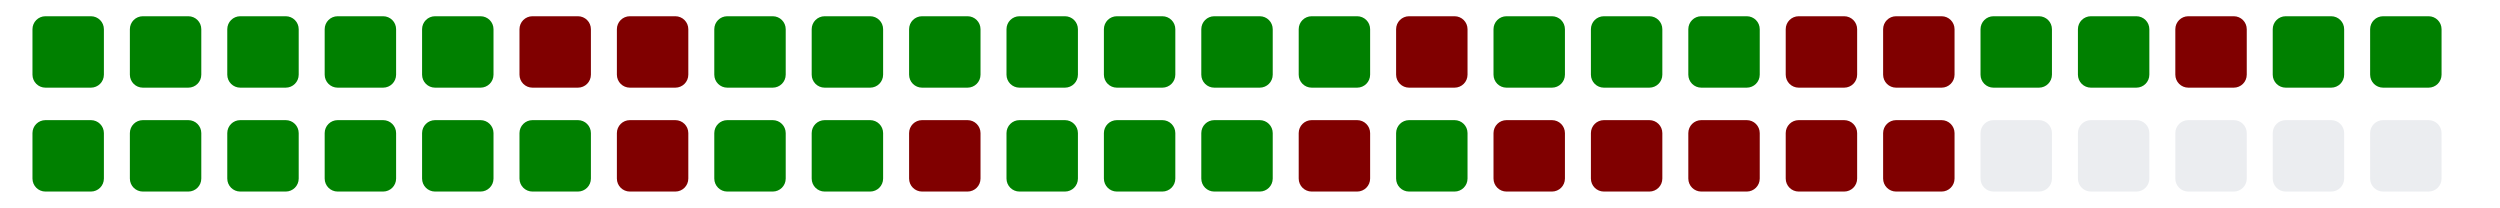
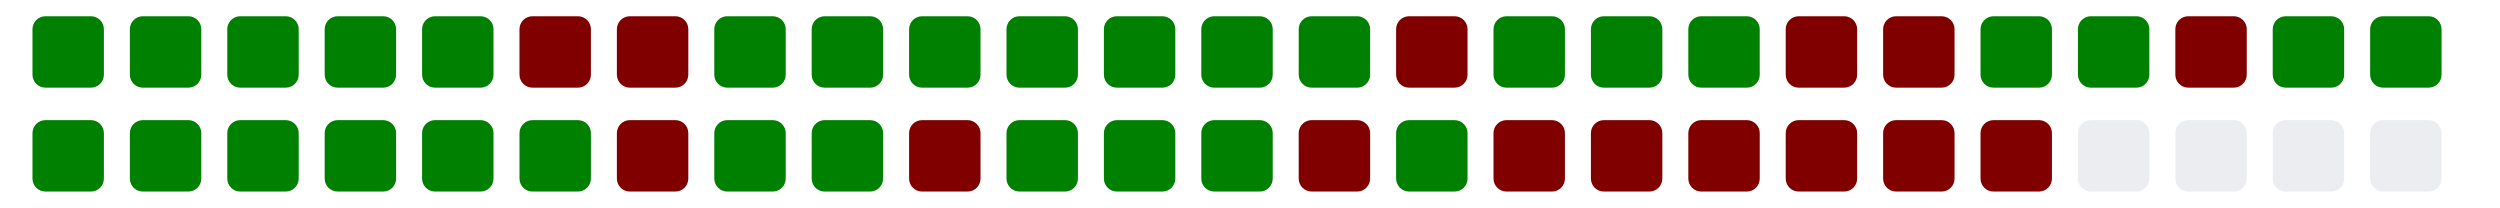
<svg xmlns="http://www.w3.org/2000/svg" viewBox="0 0 385 11" width="385" height="32">
  <g>
    <rect class="day" x="5" y="-8" width="11" height="11" fill="#008000" rx="2" ry="2" />
    <rect class="day" x="5" y="8" width="11" height="11" fill="#008000" rx="2" ry="2" />
    <rect class="day" x="20" y="-8" width="11" height="11" fill="#008000" rx="2" ry="2" />
    <rect class="day" x="20" y="8" width="11" height="11" fill="#008000" rx="2" ry="2" />
    <rect class="day" x="35" y="-8" width="11" height="11" fill="#008000" rx="2" ry="2" />
    <rect class="day" x="35" y="8" width="11" height="11" fill="#008000" rx="2" ry="2" />
    <rect class="day" x="50" y="-8" width="11" height="11" fill="#008000" rx="2" ry="2" />
    <rect class="day" x="50" y="8" width="11" height="11" fill="#008000" rx="2" ry="2" />
    <rect class="day" x="65" y="-8" width="11" height="11" fill="#008000" rx="2" ry="2" />
    <rect class="day" x="65" y="8" width="11" height="11" fill="#008000" rx="2" ry="2" />
    <rect class="day" x="80" y="-8" width="11" height="11" fill="#800000" rx="2" ry="2" />
    <rect class="day" x="80" y="8" width="11" height="11" fill="#008000" rx="2" ry="2" />
    <rect class="day" x="95" y="-8" width="11" height="11" fill="#800000" rx="2" ry="2" />
    <rect class="day" x="95" y="8" width="11" height="11" fill="#800000" rx="2" ry="2" />
    <rect class="day" x="110" y="-8" width="11" height="11" fill="#008000" rx="2" ry="2" />
    <rect class="day" x="110" y="8" width="11" height="11" fill="#008000" rx="2" ry="2" />
    <rect class="day" x="125" y="-8" width="11" height="11" fill="#008000" rx="2" ry="2" />
    <rect class="day" x="125" y="8" width="11" height="11" fill="#008000" rx="2" ry="2" />
    <rect class="day" x="140" y="-8" width="11" height="11" fill="#008000" rx="2" ry="2" />
    <rect class="day" x="140" y="8" width="11" height="11" fill="#800000" rx="2" ry="2" />
    <rect class="day" x="155" y="-8" width="11" height="11" fill="#008000" rx="2" ry="2" />
    <rect class="day" x="155" y="8" width="11" height="11" fill="#008000" rx="2" ry="2" />
    <rect class="day" x="170" y="-8" width="11" height="11" fill="#008000" rx="2" ry="2" />
    <rect class="day" x="170" y="8" width="11" height="11" fill="#008000" rx="2" ry="2" />
    <rect class="day" x="185" y="-8" width="11" height="11" fill="#008000" rx="2" ry="2" />
    <rect class="day" x="185" y="8" width="11" height="11" fill="#008000" rx="2" ry="2" />
    <rect class="day" x="200" y="-8" width="11" height="11" fill="#008000" rx="2" ry="2" />
    <rect class="day" x="200" y="8" width="11" height="11" fill="#800000" rx="2" ry="2" />
    <rect class="day" x="215" y="-8" width="11" height="11" fill="#800000" rx="2" ry="2" />
    <rect class="day" x="215" y="8" width="11" height="11" fill="#008000" rx="2" ry="2" />
    <rect class="day" x="230" y="-8" width="11" height="11" fill="#008000" rx="2" ry="2" />
    <rect class="day" x="230" y="8" width="11" height="11" fill="#800000" rx="2" ry="2" />
    <rect class="day" x="245" y="-8" width="11" height="11" fill="#008000" rx="2" ry="2" />
    <rect class="day" x="245" y="8" width="11" height="11" fill="#800000" rx="2" ry="2" />
    <rect class="day" x="260" y="-8" width="11" height="11" fill="#008000" rx="2" ry="2" />
    <rect class="day" x="260" y="8" width="11" height="11" fill="#800000" rx="2" ry="2" />
    <rect class="day" x="275" y="-8" width="11" height="11" fill="#800000" rx="2" ry="2" />
    <rect class="day" x="275" y="8" width="11" height="11" fill="#800000" rx="2" ry="2" />
    <rect class="day" x="290" y="-8" width="11" height="11" fill="#800000" rx="2" ry="2" />
    <rect class="day" x="290" y="8" width="11" height="11" fill="#800000" rx="2" ry="2" />
    <rect class="day" x="305" y="-8" width="11" height="11" fill="#008000" rx="2" ry="2" />
-     <rect class="day" x="305" y="8" width="11" height="11" fill="#ebedf0" rx="2" ry="2" />
+     <rect class="day" x="305" y="8" width="11" height="11" fill="#800000" rx="2" ry="2" />
    <rect class="day" x="320" y="-8" width="11" height="11" fill="#008000" rx="2" ry="2" />
    <rect class="day" x="320" y="8" width="11" height="11" fill="#ebedf0" rx="2" ry="2" />
    <rect class="day" x="335" y="-8" width="11" height="11" fill="#800000" rx="2" ry="2" />
    <rect class="day" x="335" y="8" width="11" height="11" fill="#ebedf0" rx="2" ry="2" />
    <rect class="day" x="350" y="-8" width="11" height="11" fill="#008000" rx="2" ry="2" />
    <rect class="day" x="350" y="8" width="11" height="11" fill="#ebedf0" rx="2" ry="2" />
    <rect class="day" x="365" y="-8" width="11" height="11" fill="#008000" rx="2" ry="2" />
    <rect class="day" x="365" y="8" width="11" height="11" fill="#ebedf0" rx="2" ry="2" />
  </g>
</svg>
